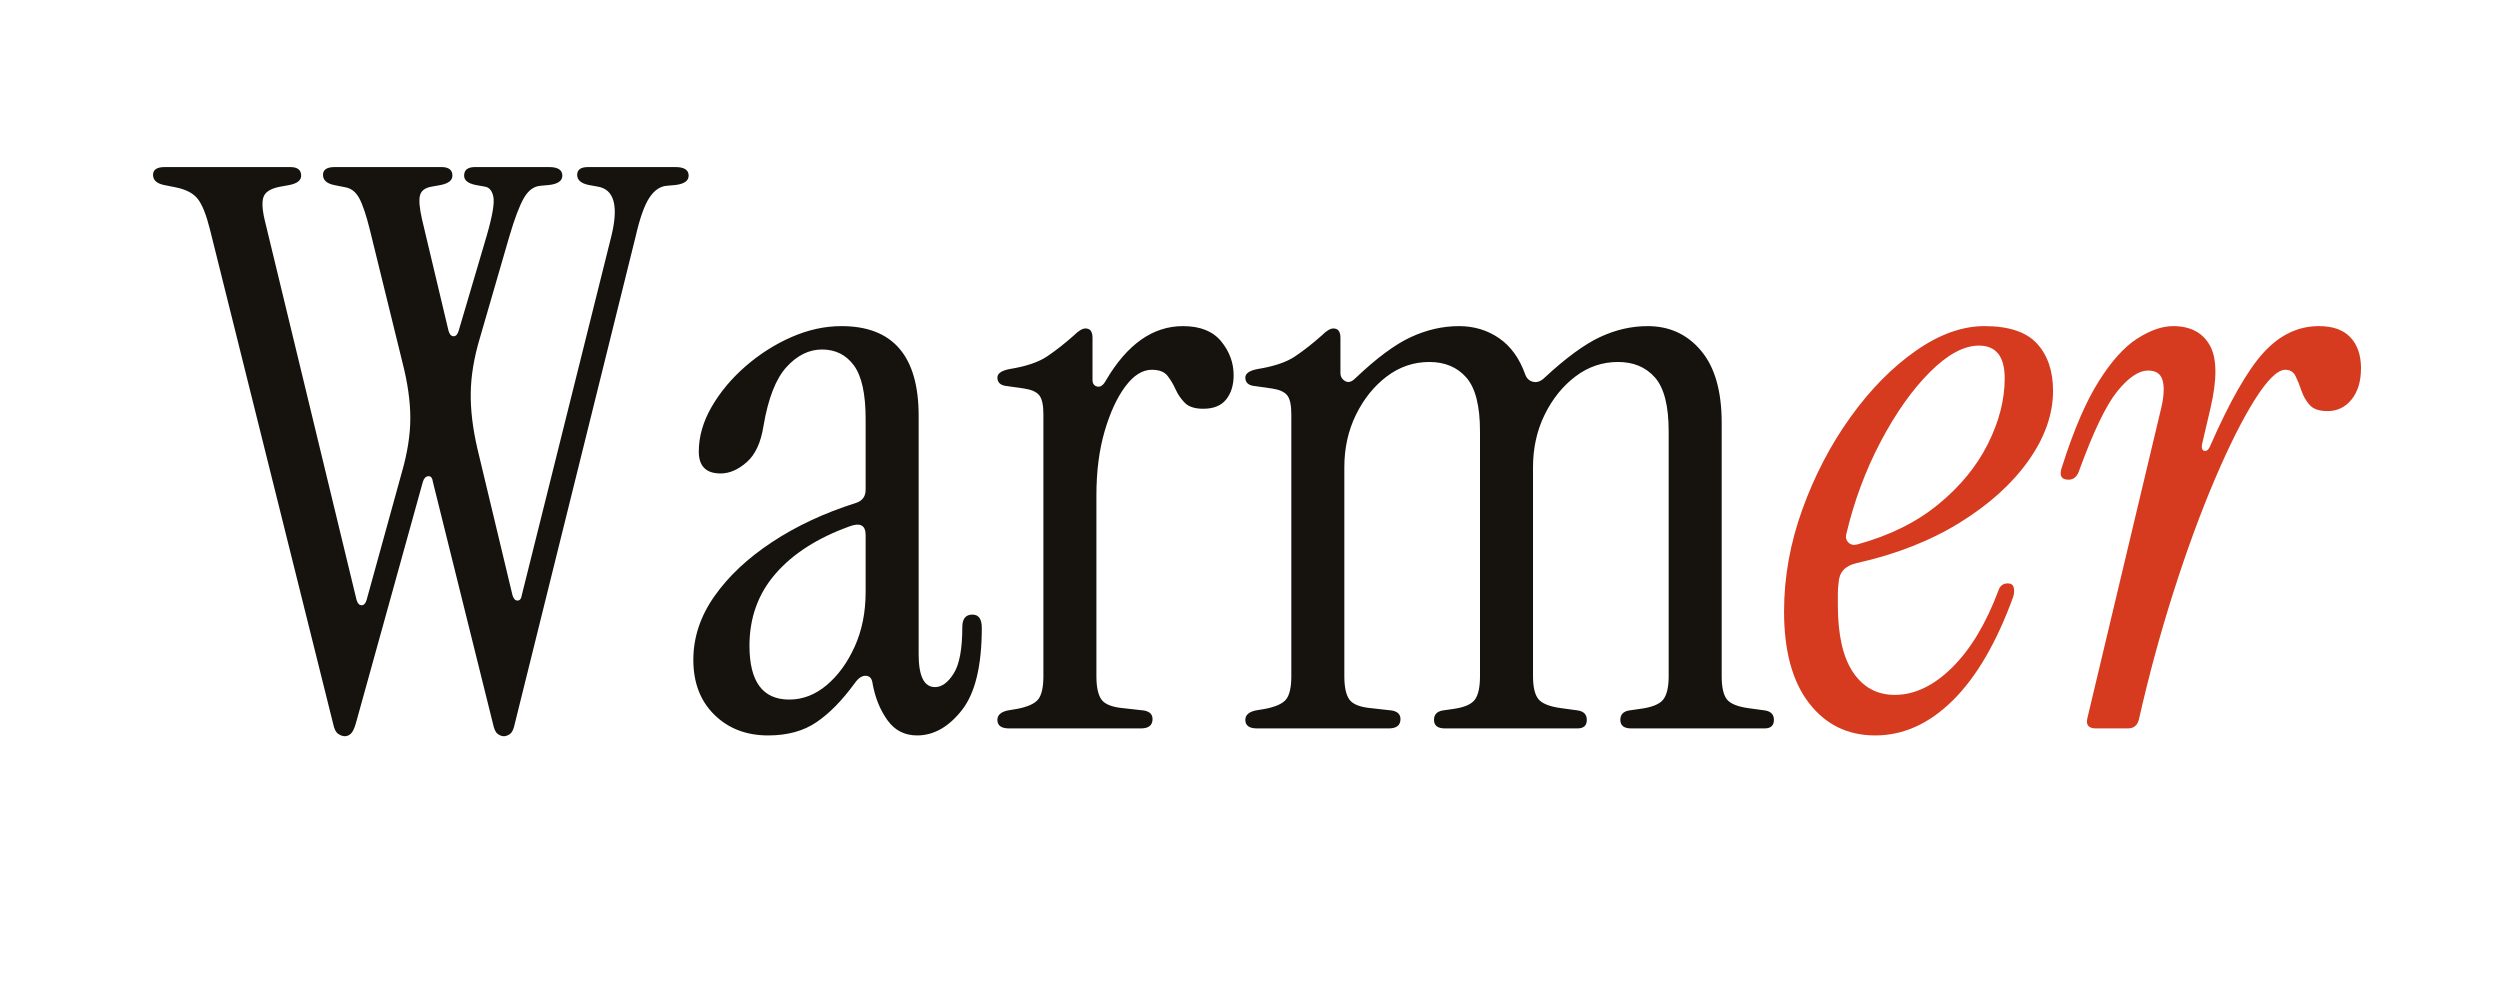
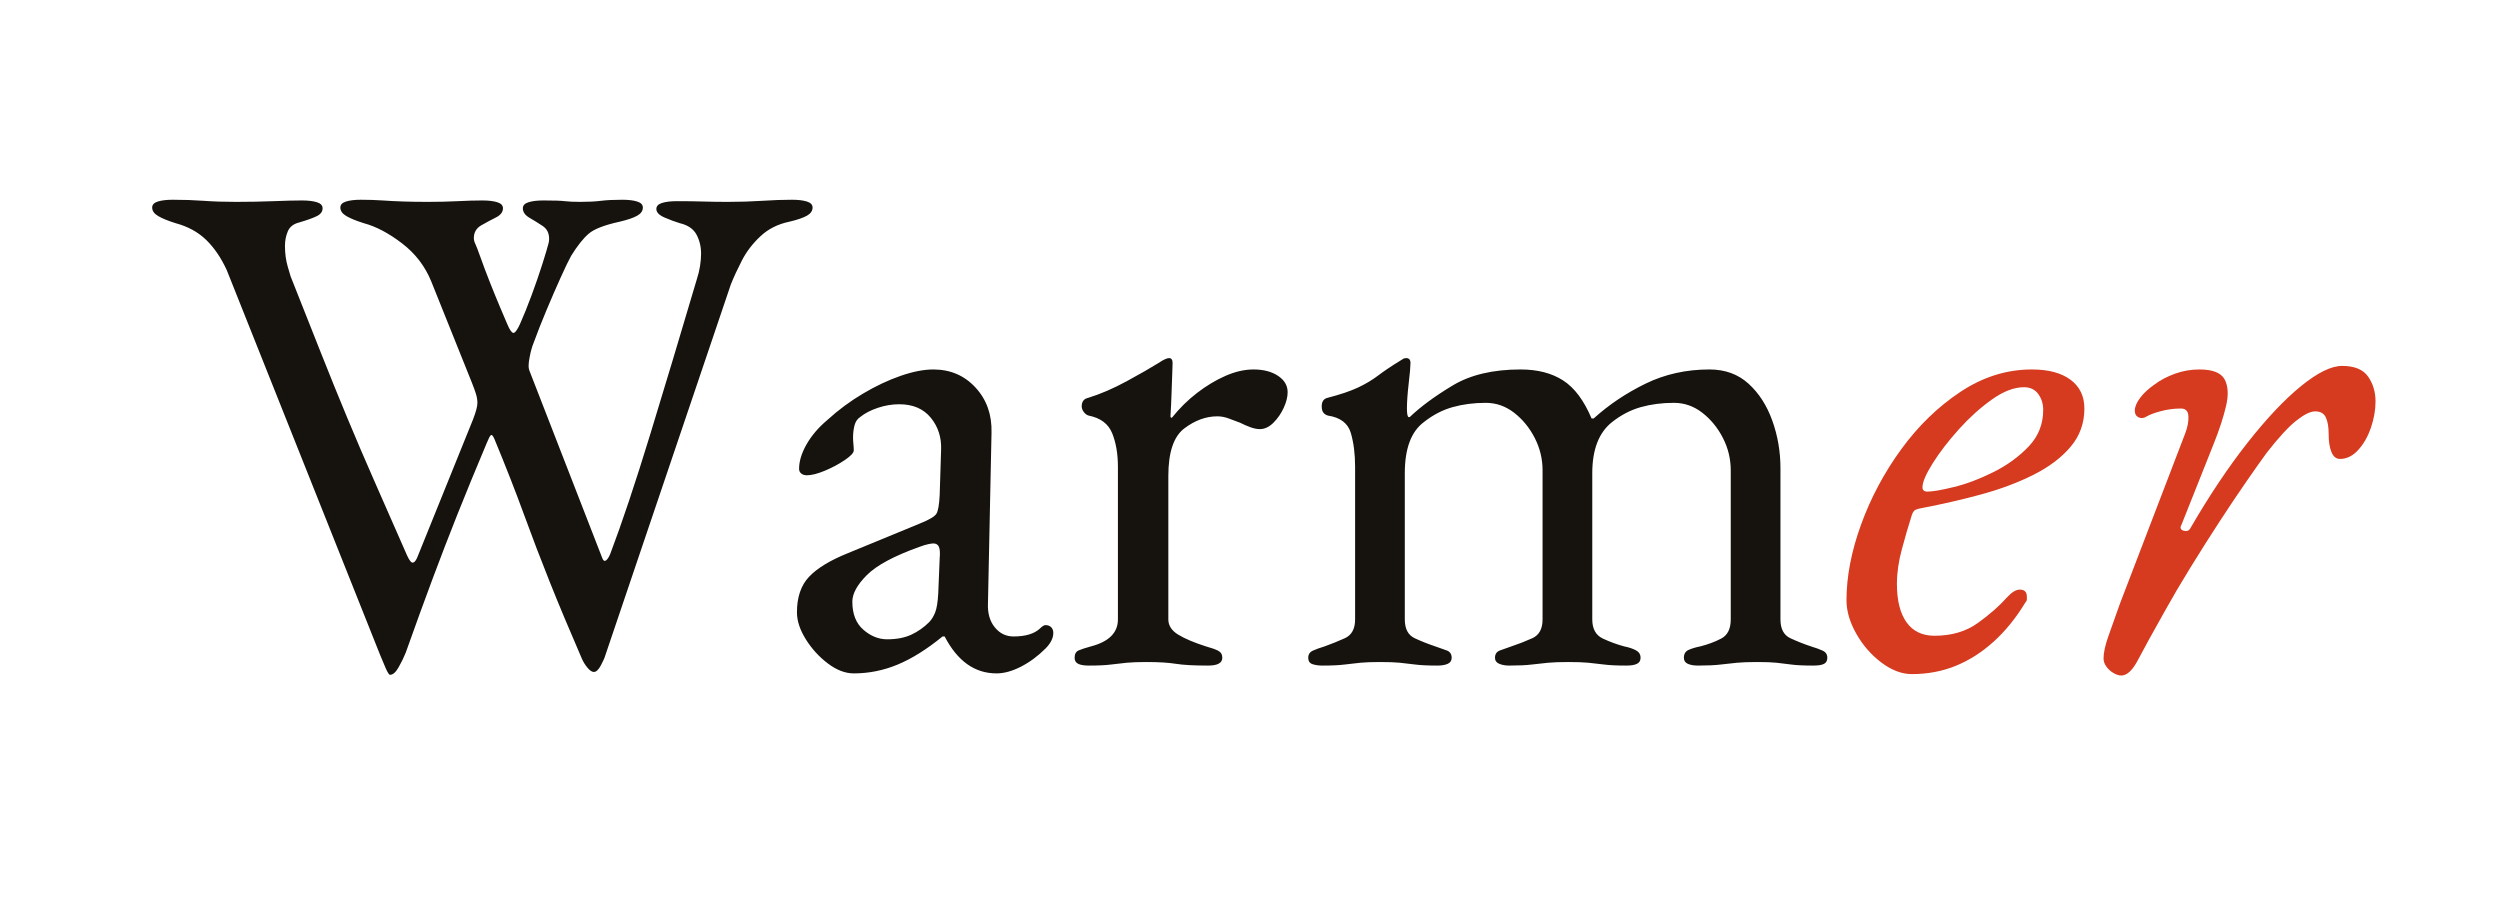
- <svg xmlns="http://www.w3.org/2000/svg" viewBox="0 0 448.92 180" width="448.92" height="180">
-   <path d="M90.48 132.2Q89.92 132.2 89.36 131.78Q88.8 131.36 88.52 129.96L77.74 86.56Q77.6 85.44 76.9 85.51Q76.2 85.58 75.92 86.56L63.88 129.96Q63.46 131.36 62.97 131.78Q62.48 132.2 61.92 132.2Q61.36 132.2 60.73 131.78Q60.1 131.36 59.82 129.96L37.7 41.2Q36.72 37.28 35.53 35.74Q34.34 34.2 31.54 33.64L29.44 33.22Q27.48 32.8 27.48 31.4Q27.48 30.0 29.58 30.0H52.12Q54.08 30.0 54.08 31.54Q54.08 32.8 51.98 33.22L50.44 33.5Q48.06 33.92 47.43 35.11Q46.8 36.3 47.5 39.38L64.02 107.7Q64.3 108.68 64.93 108.68Q65.56 108.68 65.84 107.7L72.14 84.88Q73.68 79.56 73.68 75.08Q73.68 70.6 72.28 65.14L66.4 41.2Q65.42 37.28 64.51 35.6Q63.6 33.92 62.06 33.64L59.96 33.22Q58.0 32.8 58.0 31.4Q58.0 30.0 60.1 30.0H79.28Q81.24 30.0 81.24 31.54Q81.24 32.8 79.14 33.22L77.6 33.5Q75.78 33.78 75.43 35.04Q75.08 36.3 75.78 39.38L80.54 59.4Q80.82 60.38 81.45 60.38Q82.08 60.38 82.36 59.4L87.4 42.32Q88.94 37.0 88.59 35.32Q88.24 33.64 86.98 33.5L85.44 33.22Q83.34 32.8 83.34 31.54Q83.34 30.0 85.3 30.0H98.6Q100.98 30.0 100.98 31.54Q100.98 32.94 98.6 33.22L97.06 33.36Q95.24 33.5 94.05 35.6Q92.86 37.7 91.46 42.46L86.14 60.8Q84.6 65.98 84.53 70.53Q84.46 75.08 85.72 80.54L92.02 106.86Q92.3 107.84 92.93 107.84Q93.56 107.84 93.7 106.86L109.8 42.32Q111.76 34.2 107.28 33.5L105.74 33.22Q103.64 32.8 103.64 31.4Q103.64 30.0 105.6 30.0H121.28Q123.66 30.0 123.66 31.54Q123.66 32.94 121.28 33.22L119.74 33.36Q117.92 33.5 116.59 35.53Q115.26 37.56 114.14 42.46L92.44 129.96Q92.16 131.36 91.6 131.78Q91.04 132.2 90.48 132.2Z M137.94 132.06Q132.06 132.06 128.28 128.35Q124.5 124.64 124.5 118.48Q124.5 112.46 128.28 107.07Q132.06 101.68 138.64 97.34Q145.22 93.0 153.62 90.34Q155.44 89.78 155.44 87.96V75.22Q155.44 68.5 153.34 65.63Q151.24 62.76 147.6 62.76Q144.1 62.76 141.23 65.91Q138.36 69.06 137.1 76.48Q136.4 80.96 134.09 82.99Q131.78 85.02 129.4 85.02Q125.48 85.02 125.48 81.1Q125.48 77.04 127.79 73.05Q130.1 69.06 133.88 65.77Q137.66 62.48 142.14 60.52Q146.62 58.56 151.1 58.56Q164.96 58.56 164.96 74.66V117.5Q164.96 123.38 167.9 123.38Q169.72 123.38 171.26 120.93Q172.8 118.48 172.8 112.6Q172.8 110.36 174.62 110.36Q176.3 110.36 176.3 112.74Q176.3 122.96 172.73 127.51Q169.16 132.06 164.68 132.06Q161.32 132.06 159.36 129.33Q157.4 126.6 156.7 122.82Q156.56 121.42 155.51 121.35Q154.46 121.28 153.48 122.68Q150.12 127.3 146.62 129.68Q143.12 132.06 137.94 132.06ZM141.72 125.62Q145.36 125.62 148.44 123.03Q151.52 120.44 153.48 116.1Q155.44 111.76 155.44 106.3V96.08Q155.44 93.42 152.5 94.54Q143.96 97.62 139.27 103.01Q134.58 108.4 134.58 115.96Q134.58 125.62 141.72 125.62Z M198.56 68.36Q204.3 58.56 212.42 58.56Q217.04 58.56 219.28 61.29Q221.52 64.02 221.52 67.38Q221.52 70.04 220.19 71.72Q218.86 73.4 216.06 73.4Q213.82 73.4 212.77 72.35Q211.72 71.3 211.09 69.9Q210.46 68.5 209.62 67.45Q208.78 66.4 206.82 66.4Q204.3 66.4 202.06 69.41Q199.82 72.42 198.35 77.46Q196.88 82.5 196.88 88.94V121.42Q196.88 124.36 197.79 125.62Q198.7 126.88 201.64 127.16L205.42 127.58Q206.96 127.86 206.96 129.12Q206.96 130.8 204.86 130.8H181.2Q179.1 130.8 179.1 129.26Q179.1 128.0 180.92 127.58L182.6 127.3Q185.54 126.74 186.45 125.55Q187.36 124.36 187.36 121.42V74.38Q187.36 71.86 186.59 70.95Q185.82 70.04 183.86 69.76L180.92 69.34Q179.1 69.2 179.1 67.8Q179.1 66.68 181.34 66.26Q185.68 65.56 187.99 64.02Q190.3 62.48 192.82 60.24Q194.08 58.98 194.92 58.98Q196.18 58.98 196.18 60.66V68.22Q196.18 69.2 197.02 69.41Q197.86 69.62 198.56 68.36Z M225.72 130.8Q223.62 130.8 223.62 129.26Q223.62 128.0 225.44 127.58L227.12 127.3Q230.06 126.74 230.97 125.55Q231.88 124.36 231.88 121.42V74.38Q231.88 71.86 231.11 70.95Q230.34 70.04 228.38 69.76L225.44 69.34Q223.62 69.2 223.62 67.8Q223.62 66.68 225.86 66.26Q230.2 65.56 232.51 64.02Q234.82 62.48 237.34 60.24Q238.6 58.98 239.44 58.98Q240.7 58.98 240.7 60.66V66.96Q240.7 67.94 241.54 68.43Q242.38 68.92 243.36 67.94Q249.1 62.48 253.37 60.52Q257.64 58.56 261.98 58.56Q266.04 58.56 269.19 60.73Q272.34 62.9 273.88 67.24Q274.3 68.36 275.35 68.57Q276.4 68.78 277.38 67.8Q283.12 62.48 287.32 60.52Q291.52 58.56 295.86 58.56Q301.74 58.56 305.45 62.97Q309.16 67.38 309.16 75.92V121.42Q309.16 124.36 310.07 125.55Q310.98 126.74 313.92 127.16L317 127.58Q318.54 127.86 318.54 129.26Q318.54 130.8 316.86 130.8H292.92Q290.96 130.8 290.96 129.26Q290.96 127.86 292.5 127.58L294.46 127.3Q297.68 126.88 298.66 125.62Q299.64 124.36 299.64 121.42V77.46Q299.64 70.6 297.19 67.8Q294.74 65.0 290.54 65.0Q286.34 65.0 282.91 67.59Q279.48 70.18 277.38 74.45Q275.28 78.72 275.28 83.9V121.42Q275.28 124.36 276.26 125.55Q277.24 126.74 280.32 127.16L283.4 127.58Q284.94 127.86 284.94 129.26Q284.94 130.8 283.26 130.8H259.46Q257.5 130.8 257.5 129.26Q257.5 127.86 259.04 127.58L261 127.3Q263.94 126.88 264.85 125.62Q265.76 124.36 265.76 121.42V77.46Q265.76 70.6 263.31 67.8Q260.86 65.0 256.66 65.0Q252.46 65.0 249.03 67.59Q245.6 70.18 243.5 74.45Q241.4 78.72 241.4 83.9V121.42Q241.4 124.36 242.31 125.62Q243.22 126.88 246.16 127.16L249.94 127.58Q251.48 127.86 251.48 129.12Q251.48 130.8 249.38 130.8Z" fill="#16130f" />
-   <path d="M336.74 132.06Q329.32 132.06 324.84 126.25Q320.36 120.44 320.36 109.8Q320.36 100.56 323.65 91.46Q326.94 82.36 332.26 74.94Q337.58 67.52 343.95 63.04Q350.32 58.56 356.34 58.56Q362.92 58.56 365.79 61.71Q368.66 64.86 368.66 70.18Q368.66 76.48 364.25 82.71Q359.84 88.94 351.93 93.84Q344.02 98.74 333.38 101.12Q330.3 101.82 330.16 104.62Q330.02 105.6 330.02 106.65Q330.02 107.7 330.02 108.68Q330.02 116.66 332.75 120.72Q335.48 124.78 340.24 124.78Q345.56 124.78 350.53 119.88Q355.5 114.98 358.86 106.02Q359.28 104.76 360.54 104.76Q361.38 104.76 361.59 105.46Q361.8 106.16 361.52 107.14Q357.04 119.46 350.67 125.76Q344.3 132.06 336.74 132.06ZM331.56 95.8Q331.28 96.78 331.91 97.41Q332.54 98.04 333.52 97.76Q342.2 95.38 348.08 90.55Q353.96 85.72 356.97 79.7Q359.98 73.68 359.98 67.94Q359.98 62.06 355.36 62.06Q351.3 62.06 346.54 66.82Q341.78 71.58 337.72 79.28Q333.66 86.98 331.56 95.8Z M376.36 130.8Q374.4 130.8 374.82 128.98L388.12 73.12Q388.82 70.04 388.33 68.29Q387.84 66.54 385.74 66.54Q383.22 66.54 380.21 70.25Q377.2 73.96 373.42 84.32Q372.86 86.14 371.46 86.14Q369.36 86.14 370.34 83.62Q373.42 73.96 376.85 68.5Q380.28 63.04 383.78 60.8Q387.28 58.56 390.22 58.56Q394.84 58.56 396.8 61.99Q398.76 65.42 396.94 73.26L395.4 79.84Q395.26 80.82 395.82 80.96Q396.38 81.1 396.8 80.26Q402.12 68.08 406.46 63.32Q410.8 58.56 416.4 58.56Q420.18 58.56 422.07 60.59Q423.96 62.62 423.96 66.12Q423.96 69.62 422.28 71.72Q420.6 73.82 417.94 73.82Q415.7 73.82 414.72 72.7Q413.74 71.58 413.25 70.11Q412.76 68.64 412.2 67.52Q411.64 66.4 410.38 66.4Q408.28 66.4 404.92 71.72Q401.56 77.04 397.71 86.07Q393.86 95.1 390.29 106.3Q386.72 117.5 384.06 129.26Q383.64 130.8 382.1 130.8Z" fill="#d63a1f" />
+ <svg xmlns="http://www.w3.org/2000/svg" viewBox="0 0 492.88 180" width="492.88" height="180">
+   <path d="M76.9 133.04Q76.62 133.04 76.06 131.78Q75.5 130.52 74.94 129.12L44.7 53.24Q43.02 49.6 40.64 47.29Q38.26 44.98 34.62 44.0Q32.38 43.3 31.19 42.6Q30.0 41.9 30.0 40.92Q30.0 40.08 31.12 39.73Q32.24 39.38 34.06 39.38Q37.28 39.38 40.15 39.59Q43.02 39.8 46.52 39.8Q50.44 39.8 53.94 39.66Q57.44 39.52 59.54 39.52Q61.36 39.52 62.48 39.87Q63.6 40.22 63.6 41.06Q63.6 42.04 62.48 42.6Q61.36 43.16 58.98 43.86Q57.3 44.28 56.74 45.61Q56.18 46.94 56.18 48.48Q56.18 50.72 56.74 52.61Q57.3 54.5 57.3 54.5Q60.52 62.62 63.18 69.34Q65.84 76.06 68.43 82.29Q71.02 88.52 73.89 95.03Q76.76 101.54 80.26 109.52Q80.96 111.06 81.45 110.92Q81.94 110.78 82.36 109.66L93.28 82.64Q93.7 81.52 93.91 80.75Q94.12 79.98 94.12 79.42Q94.12 78.58 93.84 77.67Q93.56 76.76 93.0 75.36L85.02 55.48Q83.2 51.0 79.28 47.99Q75.36 44.98 71.72 44.0Q69.48 43.3 68.29 42.6Q67.1 41.9 67.1 40.92Q67.1 40.08 68.22 39.73Q69.34 39.38 71.16 39.38Q73.4 39.38 75.43 39.52Q77.46 39.66 79.63 39.73Q81.8 39.8 84.32 39.8Q87.54 39.8 90.27 39.66Q93.0 39.52 95.1 39.52Q96.92 39.52 98.04 39.87Q99.16 40.22 99.16 41.06Q99.16 42.18 97.76 42.88Q96.36 43.58 94.89 44.42Q93.42 45.26 93.42 46.94Q93.42 47.22 93.49 47.5Q93.56 47.78 93.7 48.06Q93.98 48.62 94.75 50.79Q95.52 52.96 96.57 55.62Q97.62 58.28 98.6 60.59Q99.58 62.9 100.0 63.88Q100.7 65.56 101.19 65.63Q101.68 65.7 102.52 63.88Q103.64 61.36 104.83 58.14Q106.02 54.92 106.93 52.05Q107.84 49.18 108.12 48.06Q108.26 47.64 108.26 47.08Q108.26 45.4 107.0 44.56Q105.74 43.72 104.41 42.95Q103.08 42.18 103.08 41.06Q103.08 40.22 104.2 39.87Q105.32 39.52 107.14 39.52Q110.22 39.52 111.34 39.66Q112.46 39.8 114.42 39.8Q116.8 39.8 118.48 39.59Q120.16 39.38 122.68 39.38Q124.5 39.38 125.62 39.73Q126.74 40.08 126.74 40.92Q126.74 41.9 125.62 42.53Q124.5 43.16 122.12 43.72Q117.64 44.7 116.03 46.1Q114.42 47.5 112.6 50.44Q111.9 51.7 110.57 54.64Q109.24 57.58 107.77 61.08Q106.3 64.58 105.18 67.66Q104.76 68.64 104.41 70.46Q104.06 72.28 104.34 72.98L118.76 110.08Q119.04 110.78 119.46 110.5Q119.88 110.22 120.3 109.24Q123.8 100.0 128.21 85.58Q132.62 71.16 137.38 55.06Q137.8 53.8 138.01 52.47Q138.22 51.14 138.22 50.02Q138.22 47.92 137.31 46.24Q136.4 44.56 134.02 44.0Q132.62 43.58 131.01 42.88Q129.4 42.18 129.4 41.2Q129.4 40.36 130.52 40.01Q131.64 39.66 133.46 39.66Q136.26 39.66 138.57 39.73Q140.88 39.8 143.54 39.8Q147.04 39.8 150.26 39.59Q153.48 39.38 156.14 39.38Q157.96 39.38 159.08 39.73Q160.2 40.08 160.2 40.92Q160.2 41.9 159.08 42.53Q157.96 43.16 155.58 43.72Q152.22 44.42 149.91 46.59Q147.6 48.76 146.27 51.35Q144.94 53.94 144.1 56.04L119.32 129.26Q119.18 129.82 118.48 131.15Q117.78 132.48 117.08 132.48Q116.52 132.48 115.82 131.64Q115.12 130.8 114.7 129.82Q111.06 121.42 108.4 114.77Q105.74 108.12 103.29 101.4Q100.84 94.68 97.48 86.56Q97.06 85.58 96.78 85.79Q96.5 86.0 95.94 87.4Q92.58 95.38 90.13 101.54Q87.68 107.7 85.3 114.07Q82.92 120.44 79.98 128.7Q79.42 130.1 78.58 131.57Q77.74 133.04 76.9 133.04Z M168.32 132.76Q165.8 132.76 163.21 130.8Q160.62 128.84 158.87 126.04Q157.12 123.24 157.12 120.72Q157.12 116.24 159.5 113.72Q161.88 111.2 167.06 109.1L181.34 103.22Q184.14 102.1 184.63 101.26Q185.12 100.42 185.26 97.62L185.54 88.66Q185.68 85.02 183.51 82.36Q181.34 79.7 177.28 79.7Q175.18 79.7 173.08 80.4Q170.98 81.1 169.58 82.22Q168.74 82.78 168.46 83.9Q168.18 85.02 168.18 86.28Q168.18 86.84 168.25 87.54Q168.32 88.24 168.32 88.8Q168.32 89.5 166.57 90.69Q164.82 91.88 162.65 92.79Q160.48 93.7 159.08 93.7Q158.38 93.7 157.96 93.35Q157.54 93.0 157.54 92.44Q157.54 90.2 159.01 87.61Q160.48 85.02 163.14 82.78Q166.36 79.84 170.14 77.6Q173.92 75.36 177.56 74.1Q181.2 72.84 184.0 72.84Q189.04 72.84 192.33 76.41Q195.62 79.98 195.48 85.3L194.78 118.9Q194.64 121.84 196.11 123.66Q197.58 125.48 199.82 125.48Q203.32 125.48 205.0 123.94Q205.7 123.24 206.12 123.24Q206.82 123.24 207.24 123.66Q207.66 124.08 207.66 124.78Q207.66 126.32 206.12 127.86Q203.88 130.1 201.29 131.43Q198.7 132.76 196.46 132.76Q190.02 132.76 186.24 125.48H185.82Q181.2 129.26 177.0 131.01Q172.8 132.76 168.32 132.76ZM174.9 126.04Q177.7 126.04 179.66 125.13Q181.62 124.22 183.16 122.68Q183.86 121.98 184.35 120.79Q184.84 119.6 184.98 116.94L185.26 110.08Q185.4 108.54 185.12 107.84Q184.84 107.14 184.0 107.14Q183.72 107.14 183.02 107.28Q182.32 107.42 181.2 107.84Q173.78 110.5 170.91 113.37Q168.04 116.24 168.04 118.62Q168.04 122.26 170.21 124.15Q172.38 126.04 174.9 126.04Z M214.66 131.22Q213.26 131.22 212.56 130.87Q211.86 130.52 211.86 129.68Q211.86 128.56 212.7 128.21Q213.54 127.86 215.08 127.44Q217.74 126.74 219.07 125.41Q220.4 124.08 220.4 122.12V92.02Q220.4 88.24 219.28 85.44Q218.16 82.64 214.66 81.94Q214.1 81.8 213.68 81.24Q213.26 80.68 213.26 80.12Q213.26 78.72 214.52 78.44Q218.16 77.32 222.15 75.15Q226.14 72.98 228.38 71.58Q229.22 71.02 229.71 70.81Q230.2 70.6 230.48 70.6Q231.18 70.6 231.18 71.58Q231.18 72.0 231.11 73.68Q231.04 75.36 230.97 77.6Q230.9 79.84 230.76 82.08Q230.76 82.36 231.04 82.36Q233.28 79.56 236.01 77.46Q238.74 75.36 241.61 74.1Q244.48 72.84 247.14 72.84Q250.08 72.84 251.97 74.1Q253.86 75.36 253.86 77.32Q253.86 78.72 253.09 80.4Q252.32 82.08 251.06 83.34Q249.8 84.6 248.4 84.6Q247.56 84.6 246.58 84.25Q245.6 83.9 244.48 83.34Q243.36 82.92 242.24 82.5Q241.12 82.08 240.0 82.08Q236.64 82.08 233.49 84.46Q230.34 86.84 230.34 93.84V122.12Q230.34 123.94 232.3 125.13Q234.26 126.32 237.76 127.44Q239.3 127.86 240.14 128.28Q240.98 128.7 240.98 129.68Q240.98 131.22 238.18 131.22Q233.98 131.22 231.81 130.87Q229.64 130.52 226.0 130.52Q223.62 130.52 222.15 130.66Q220.68 130.8 219.07 131.01Q217.46 131.22 214.66 131.22Z M260.72 131.22Q259.6 131.22 258.76 130.94Q257.92 130.66 257.92 129.68Q257.92 128.7 258.83 128.28Q259.74 127.86 261.14 127.44Q263.1 126.74 265.13 125.83Q267.16 124.92 267.16 122.12V92.02Q267.16 88.24 266.32 85.37Q265.48 82.5 261.84 81.94Q261.28 81.8 260.93 81.38Q260.58 80.96 260.58 80.12Q260.58 78.72 261.7 78.44Q265.48 77.46 267.72 76.41Q269.96 75.36 271.71 74.03Q273.46 72.7 275.98 71.16Q276.26 71.02 276.54 70.81Q276.82 70.6 277.24 70.6Q278.08 70.6 278.08 71.58Q278.08 72.56 277.73 75.57Q277.38 78.58 277.38 80.54Q277.38 81.94 277.66 82.22H277.94Q281.16 79.14 286.41 75.99Q291.66 72.84 299.78 72.84Q304.82 72.84 308.18 75.01Q311.54 77.18 313.78 82.5H314.2Q318.68 78.44 324.42 75.64Q330.16 72.84 337.02 72.84Q341.64 72.84 344.72 75.64Q347.8 78.44 349.41 82.92Q351.02 87.4 351.02 92.3V122.12Q351.02 124.92 352.98 125.83Q354.94 126.74 357.04 127.44Q358.44 127.86 359.35 128.28Q360.26 128.7 360.26 129.68Q360.26 130.52 359.63 130.87Q359.0 131.22 357.46 131.22Q354.66 131.22 353.12 131.01Q351.58 130.8 350.25 130.66Q348.92 130.52 346.4 130.52Q344.02 130.52 342.48 130.66Q340.94 130.8 339.26 131.01Q337.58 131.22 334.78 131.22Q333.52 131.22 332.75 130.87Q331.98 130.52 331.98 129.68Q331.98 128.56 332.89 128.14Q333.8 127.72 335.2 127.44Q337.44 126.88 339.33 125.9Q341.22 124.92 341.22 122.12V92.72Q341.22 89.36 339.68 86.35Q338.14 83.34 335.62 81.38Q333.1 79.42 330.02 79.42Q326.52 79.42 323.51 80.26Q320.5 81.1 317.84 83.2Q313.92 86.28 313.92 93.28V122.12Q313.92 124.92 316.02 125.9Q318.12 126.88 320.22 127.44Q321.62 127.72 322.53 128.21Q323.44 128.7 323.44 129.68Q323.44 130.52 322.74 130.87Q322.04 131.22 320.64 131.22Q317.84 131.22 316.23 131.01Q314.62 130.8 313.15 130.66Q311.68 130.52 309.16 130.52Q306.78 130.52 305.24 130.66Q303.7 130.8 302.02 131.01Q300.34 131.22 297.54 131.22Q296.42 131.22 295.58 130.87Q294.74 130.52 294.74 129.68Q294.74 128.56 295.79 128.21Q296.84 127.86 297.96 127.44Q300.06 126.74 302.09 125.83Q304.12 124.92 304.12 122.12V92.72Q304.12 89.36 302.58 86.35Q301.04 83.34 298.52 81.38Q296.0 79.42 292.92 79.42Q289.42 79.42 286.41 80.26Q283.4 81.1 280.74 83.2Q276.96 86.0 276.96 93.28V122.12Q276.96 124.92 278.92 125.83Q280.88 126.74 282.98 127.44Q284.1 127.86 285.15 128.21Q286.2 128.56 286.2 129.68Q286.2 130.52 285.43 130.87Q284.66 131.22 283.4 131.22Q280.6 131.22 278.99 131.01Q277.38 130.8 275.98 130.66Q274.58 130.52 272.06 130.52Q269.68 130.52 268.21 130.66Q266.74 130.8 265.13 131.01Q263.52 131.22 260.72 131.22Z" fill="#16130f" />
+   <path d="M376.92 132.9Q373.98 132.9 370.97 130.66Q367.96 128.42 366.0 124.99Q364.04 121.56 364.04 118.34Q364.04 111.34 366.91 103.43Q369.78 95.52 374.82 88.59Q379.86 81.66 386.51 77.25Q393.16 72.84 400.58 72.84Q405.48 72.84 408.21 74.87Q410.94 76.9 410.94 80.54Q410.94 84.88 408.21 88.1Q405.48 91.32 400.86 93.63Q396.24 95.94 390.57 97.48Q384.9 99.02 379.02 100.14Q378.18 100.28 377.69 100.49Q377.2 100.7 376.92 101.54Q375.94 104.62 374.96 108.26Q373.98 111.9 373.98 115.12Q373.98 120.02 375.87 122.68Q377.76 125.34 381.4 125.34Q386.44 125.34 389.94 122.82Q393.44 120.3 395.68 117.78Q397.08 116.24 398.2 116.24Q399.6 116.24 399.6 117.64Q399.6 117.78 399.6 118.13Q399.6 118.48 399.32 118.76Q396.52 123.38 393.02 126.53Q389.52 129.68 385.53 131.29Q381.54 132.9 376.92 132.9ZM380 96.92Q381.54 96.92 385.25 96.01Q388.96 95.1 393.02 93.07Q397.08 91.04 399.95 88.03Q402.82 85.02 402.82 80.82Q402.82 79.0 401.84 77.67Q400.86 76.34 399.04 76.34Q396.1 76.34 392.67 78.79Q389.24 81.24 386.16 84.67Q383.08 88.1 381.05 91.32Q379.02 94.54 379.02 96.08Q379.02 96.92 380 96.92Z M418.22 133.18Q417.52 133.18 416.68 132.69Q415.84 132.2 415.28 131.43Q414.72 130.66 414.72 129.82Q414.72 128.14 415.63 125.55Q416.54 122.96 417.94 119.04L430.82 85.44Q431.52 83.62 431.45 82.08Q431.38 80.54 429.98 80.54Q428.02 80.54 426.13 81.03Q424.24 81.52 423.26 82.08Q422.42 82.64 421.65 82.29Q420.88 81.94 420.88 80.96Q420.88 79.84 421.93 78.44Q422.98 77.04 424.8 75.78Q426.48 74.52 428.79 73.68Q431.1 72.84 433.62 72.84Q437.54 72.84 438.59 74.8Q439.64 76.76 438.87 80.05Q438.1 83.34 436.42 87.54L430.12 103.36Q429.56 104.34 430.47 104.62Q431.38 104.9 431.8 104.2Q437.4 94.54 443.07 87.33Q448.74 80.12 453.64 76.13Q458.54 72.14 461.76 72.14Q465.4 72.14 466.87 74.24Q468.34 76.34 468.34 79.14Q468.34 81.66 467.43 84.32Q466.52 86.98 464.91 88.73Q463.3 90.48 461.34 90.48Q460.22 90.48 459.66 89.15Q459.1 87.82 459.1 85.58Q459.1 83.48 458.54 82.29Q457.98 81.1 456.44 81.1Q455.04 81.1 452.73 82.92Q450.42 84.74 446.92 89.22Q445.38 91.32 442.86 94.96Q440.34 98.6 437.47 103.01Q434.6 107.42 431.8 111.97Q429 116.52 426.9 120.3Q423.12 127.02 421.51 130.1Q419.9 133.18 418.22 133.18Z" fill="#d63a1f" />
</svg>
